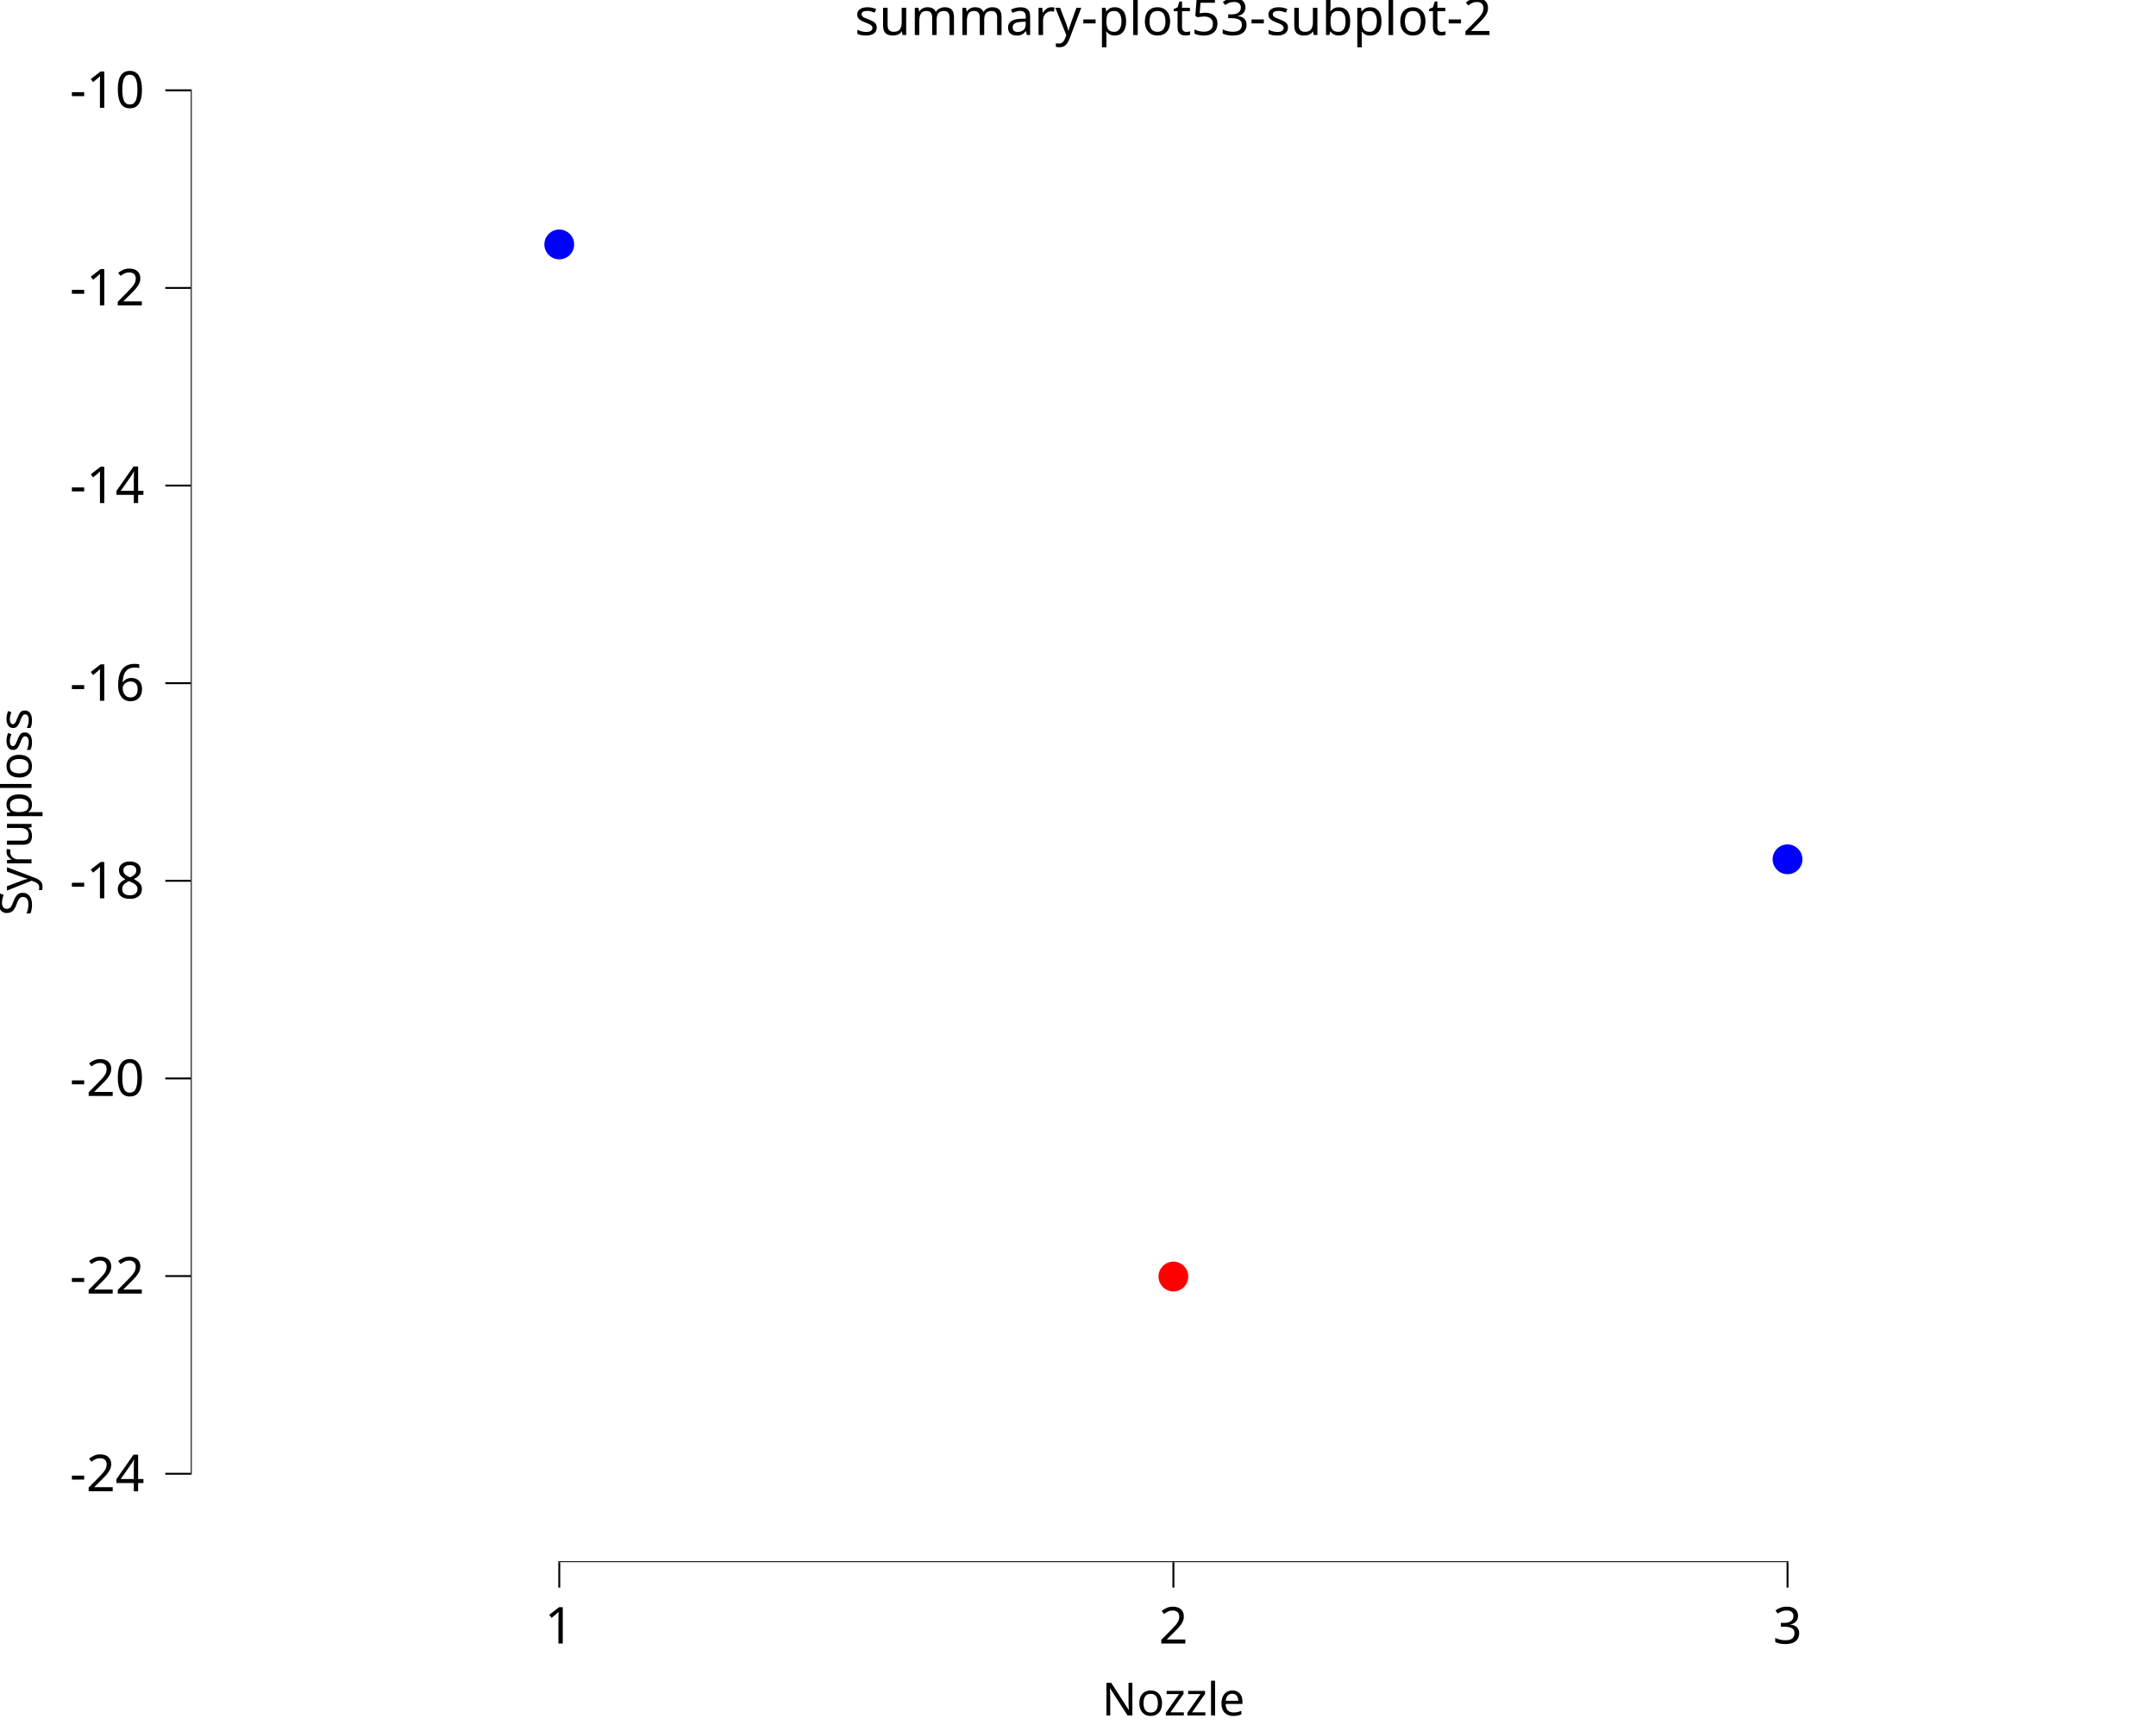
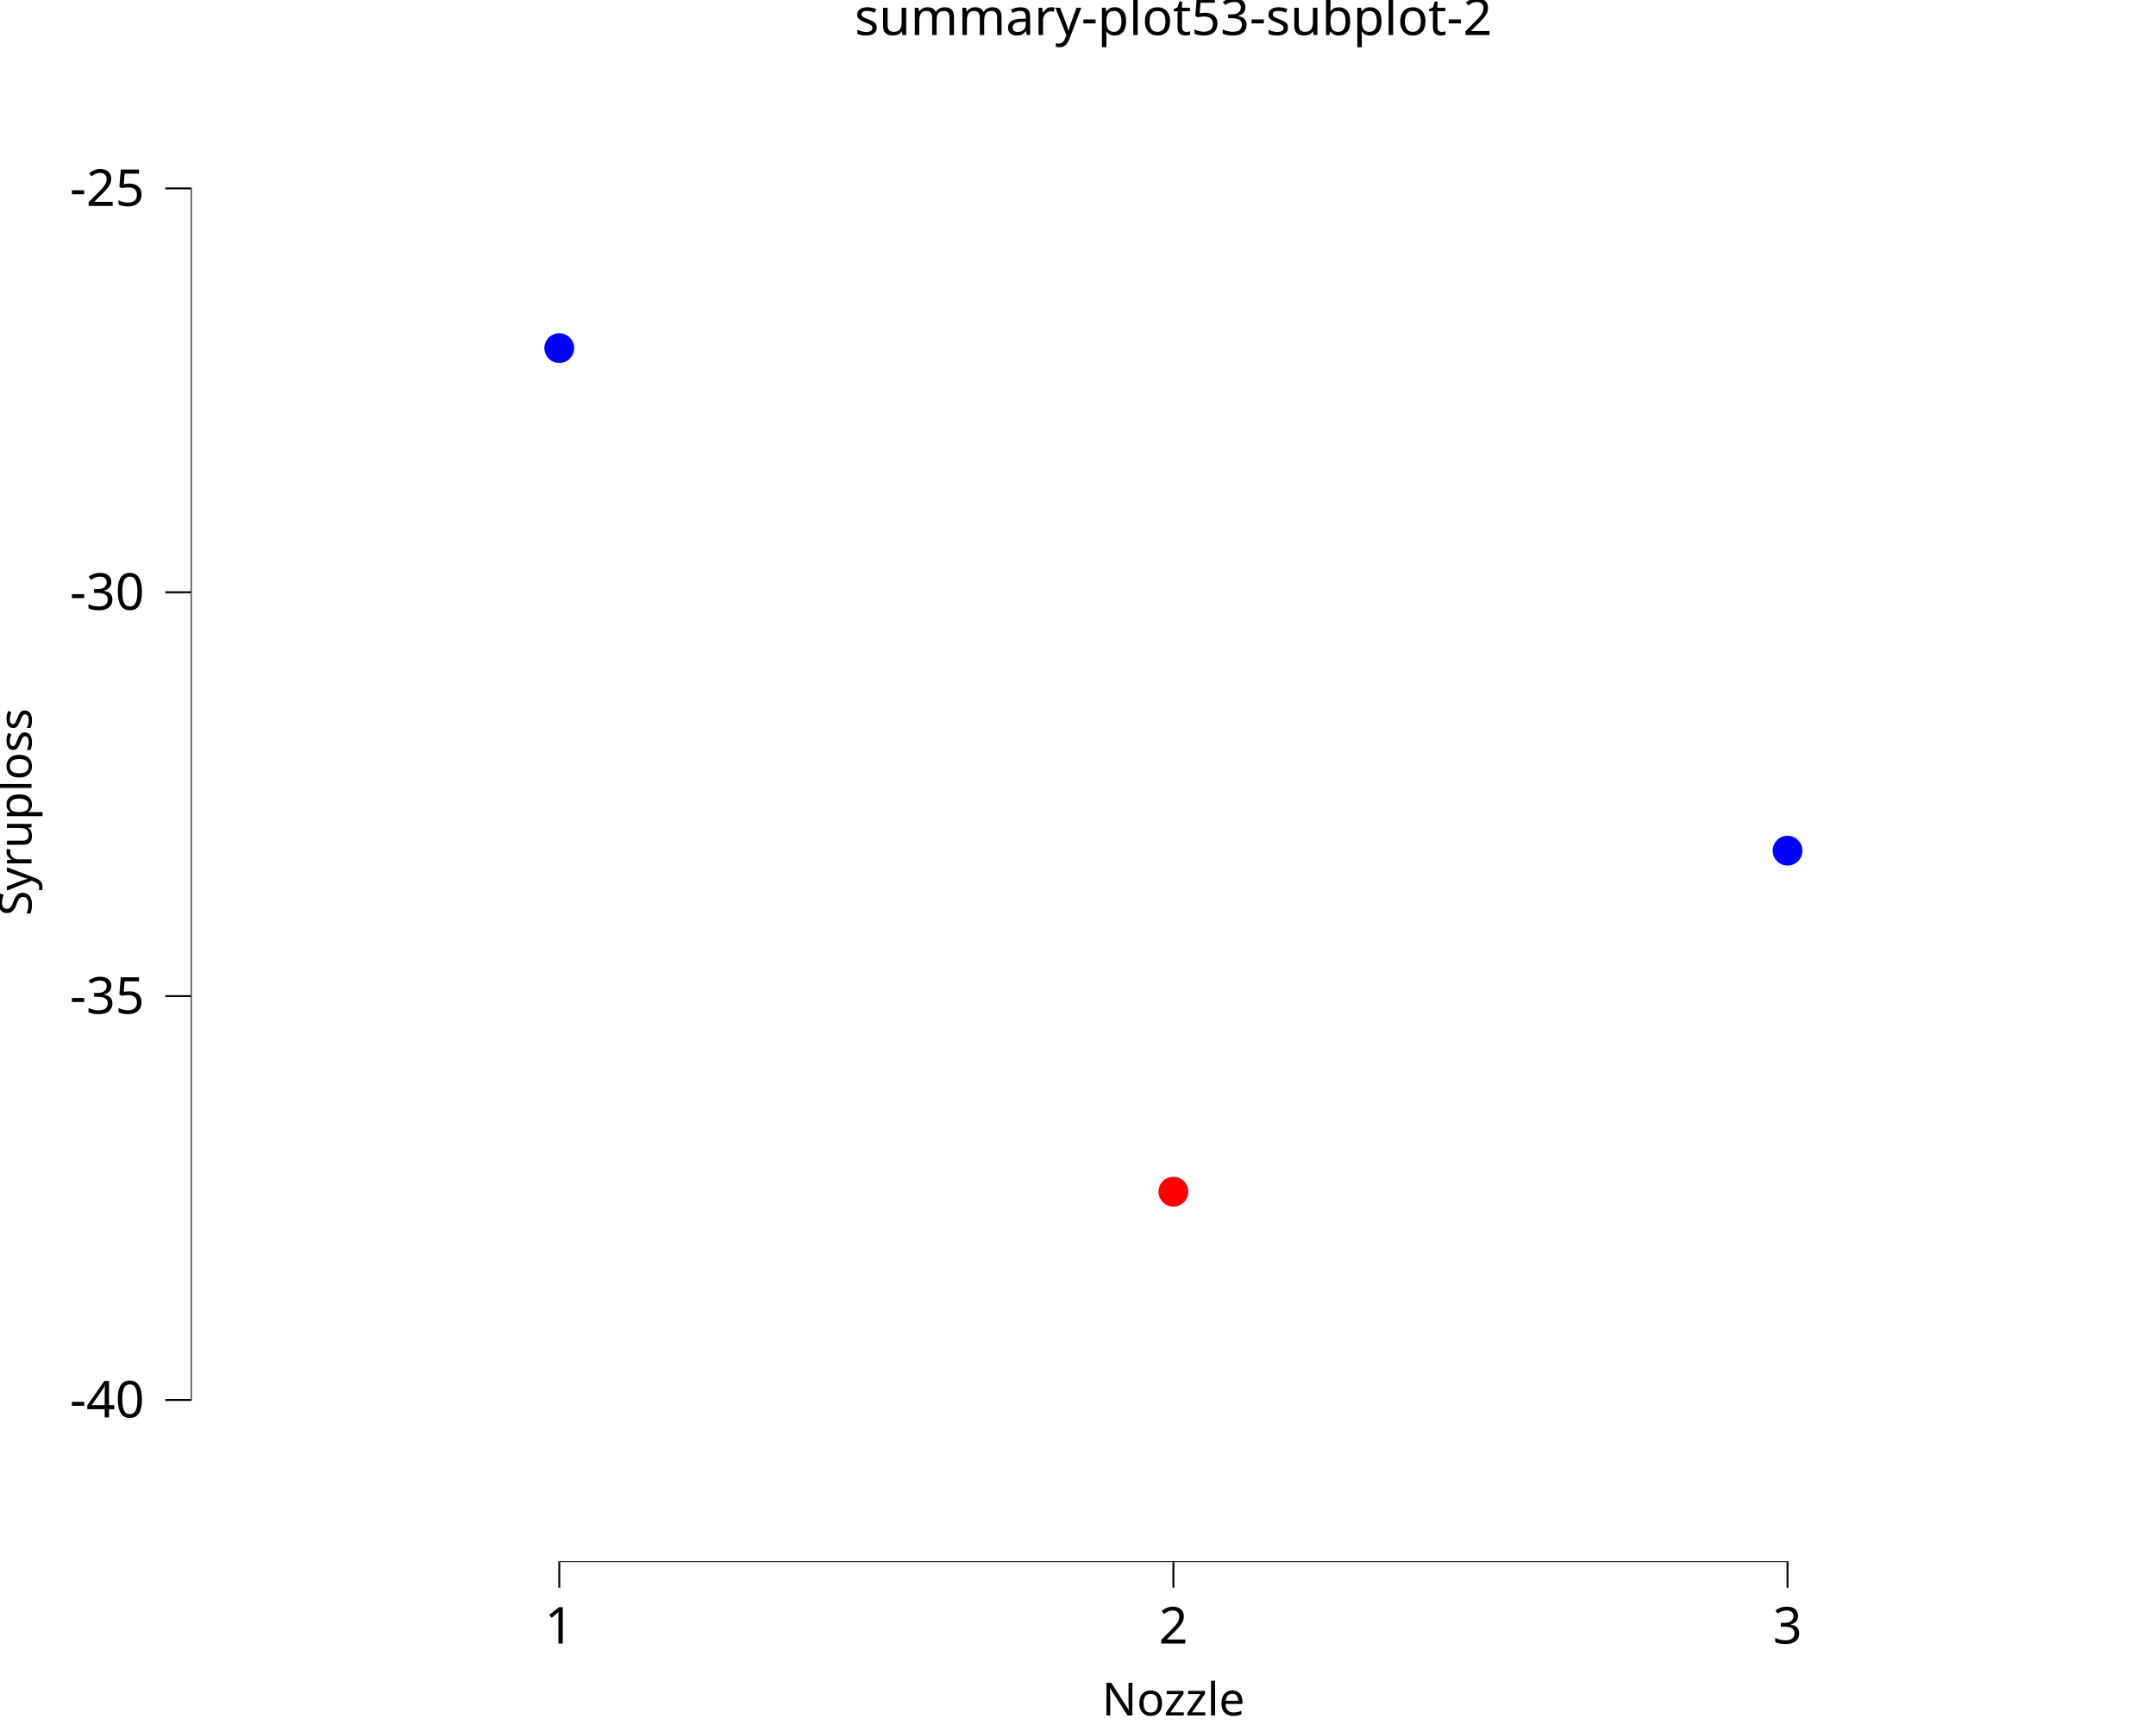
<svg xmlns="http://www.w3.org/2000/svg" class="svglite" data-engine-version="2.0" width="720.00pt" height="576.00pt" viewBox="0 0 720.00 576.00">
  <defs>
    <style type="text/css">
    .svglite line, .svglite polyline, .svglite polygon, .svglite path, .svglite rect, .svglite circle {
      fill: none;
      stroke: #000000;
      stroke-linecap: round;
      stroke-linejoin: round;
      stroke-miterlimit: 10.00;
    }
  </style>
  </defs>
  <rect width="100%" height="100%" style="stroke: none; fill: #FFFFFF;" />
  <defs>
    <clipPath id="cpMC4wMHw3MjAuMDB8MC4wMHw1NzYuMDA=">
      <rect x="0.00" y="0.00" width="720.00" height="576.00" />
    </clipPath>
  </defs>
  <g clip-path="url(#cpMC4wMHw3MjAuMDB8MC4wMHw1NzYuMDA=)">
    <rect x="0.00" y="0.00" width="720.00" height="576.00" style="stroke-width: 10.67; stroke: none;" />
  </g>
  <defs>
    <clipPath id="cpNjMuNzJ8NzIwLjAwfDIwLjcxfDUyMS42Mw==">
      <rect x="63.72" y="20.71" width="656.28" height="500.92" />
    </clipPath>
  </defs>
  <g clip-path="url(#cpNjMuNzJ8NzIwLjAwfDIwLjcxfDUyMS42Mw==)">
    <rect x="63.72" y="20.71" width="656.28" height="500.92" style="stroke-width: 10.67; stroke: none;" />
-     <circle cx="186.77" cy="81.62" r="4.62" style="stroke-width: 0.71; stroke: #0000FF; fill: #0000FF;" />
-     <circle cx="391.86" cy="426.25" r="4.62" style="stroke-width: 0.71; stroke: #FF0000; fill: #FF0000;" />
-     <circle cx="596.95" cy="286.93" r="4.62" style="stroke-width: 0.71; stroke: #0000FF; fill: #0000FF;" />
+     <circle cx="186.77" cy="116.24" r="4.62" style="stroke-width: 0.71; stroke: #0000FF; fill: #0000FF;" />
+     <circle cx="391.86" cy="397.93" r="4.62" style="stroke-width: 0.71; stroke: #FF0000; fill: #FF0000;" />
+     <circle cx="596.95" cy="284.05" r="4.62" style="stroke-width: 0.71; stroke: #0000FF; fill: #0000FF;" />
    <line x1="186.45" y1="521.63" x2="597.27" y2="521.63" style="stroke-width: 0.64; stroke-linecap: butt;" />
-     <line x1="63.72" y1="492.42" x2="63.72" y2="29.83" style="stroke-width: 0.64; stroke-linecap: butt;" />
+     <line x1="63.72" y1="467.78" x2="63.72" y2="62.59" style="stroke-width: 0.64; stroke-linecap: butt;" />
    <rect x="63.72" y="20.71" width="656.28" height="500.92" style="stroke-width: 0.00; stroke: none;" />
  </g>
  <g clip-path="url(#cpMC4wMHw3MjAuMDB8MC4wMHw1NzYuMDA=)">
    <polyline points="63.72,521.63 63.72,20.71 " style="stroke-width: 0.00; stroke: none; stroke-linecap: butt;" />
-     <text x="48.24" y="497.95" text-anchor="end" style="font-size: 17.00px; font-family: sans;" textLength="24.57px" lengthAdjust="spacingAndGlyphs">-24</text>
-     <text x="48.24" y="431.95" text-anchor="end" style="font-size: 17.00px; font-family: sans;" textLength="24.57px" lengthAdjust="spacingAndGlyphs">-22</text>
-     <text x="48.24" y="365.96" text-anchor="end" style="font-size: 17.00px; font-family: sans;" textLength="24.57px" lengthAdjust="spacingAndGlyphs">-20</text>
-     <text x="48.24" y="299.97" text-anchor="end" style="font-size: 17.00px; font-family: sans;" textLength="24.57px" lengthAdjust="spacingAndGlyphs">-18</text>
-     <text x="48.24" y="233.98" text-anchor="end" style="font-size: 17.00px; font-family: sans;" textLength="24.57px" lengthAdjust="spacingAndGlyphs">-16</text>
-     <text x="48.24" y="167.98" text-anchor="end" style="font-size: 17.00px; font-family: sans;" textLength="24.57px" lengthAdjust="spacingAndGlyphs">-14</text>
-     <text x="48.24" y="101.99" text-anchor="end" style="font-size: 17.00px; font-family: sans;" textLength="24.57px" lengthAdjust="spacingAndGlyphs">-12</text>
-     <text x="48.24" y="36.00" text-anchor="end" style="font-size: 17.00px; font-family: sans;" textLength="24.57px" lengthAdjust="spacingAndGlyphs">-10</text>
-     <polyline points="55.21,492.10 63.72,492.10 " style="stroke-width: 0.64; stroke-linecap: butt;" />
-     <polyline points="55.21,426.10 63.72,426.10 " style="stroke-width: 0.64; stroke-linecap: butt;" />
-     <polyline points="55.21,360.11 63.72,360.11 " style="stroke-width: 0.64; stroke-linecap: butt;" />
-     <polyline points="55.21,294.12 63.72,294.12 " style="stroke-width: 0.64; stroke-linecap: butt;" />
-     <polyline points="55.21,228.13 63.72,228.13 " style="stroke-width: 0.64; stroke-linecap: butt;" />
-     <polyline points="55.21,162.13 63.72,162.13 " style="stroke-width: 0.64; stroke-linecap: butt;" />
-     <polyline points="55.21,96.14 63.72,96.14 " style="stroke-width: 0.64; stroke-linecap: butt;" />
-     <polyline points="55.21,30.15 63.72,30.15 " style="stroke-width: 0.64; stroke-linecap: butt;" />
+     <text x="48.24" y="473.31" text-anchor="end" style="font-size: 17.00px; font-family: sans;" textLength="24.57px" lengthAdjust="spacingAndGlyphs">-40</text>
+     <text x="48.24" y="338.46" text-anchor="end" style="font-size: 17.00px; font-family: sans;" textLength="24.57px" lengthAdjust="spacingAndGlyphs">-35</text>
+     <text x="48.24" y="203.61" text-anchor="end" style="font-size: 17.00px; font-family: sans;" textLength="24.57px" lengthAdjust="spacingAndGlyphs">-30</text>
+     <text x="48.24" y="68.76" text-anchor="end" style="font-size: 17.00px; font-family: sans;" textLength="24.57px" lengthAdjust="spacingAndGlyphs">-25</text>
+     <polyline points="55.21,467.46 63.72,467.46 " style="stroke-width: 0.64; stroke-linecap: butt;" />
+     <polyline points="55.21,332.61 63.72,332.61 " style="stroke-width: 0.64; stroke-linecap: butt;" />
+     <polyline points="55.21,197.76 63.72,197.76 " style="stroke-width: 0.64; stroke-linecap: butt;" />
+     <polyline points="55.21,62.91 63.72,62.91 " style="stroke-width: 0.64; stroke-linecap: butt;" />
    <polyline points="63.72,521.63 720.00,521.63 " style="stroke-width: 0.00; stroke: none; stroke-linecap: butt;" />
    <polyline points="186.77,530.13 186.77,521.63 " style="stroke-width: 0.64; stroke-linecap: butt;" />
    <polyline points="391.86,530.13 391.86,521.63 " style="stroke-width: 0.64; stroke-linecap: butt;" />
    <polyline points="596.95,530.13 596.95,521.63 " style="stroke-width: 0.64; stroke-linecap: butt;" />
    <text x="186.77" y="548.80" text-anchor="middle" style="font-size: 17.00px; font-family: sans;" textLength="9.46px" lengthAdjust="spacingAndGlyphs">1</text>
    <text x="391.86" y="548.80" text-anchor="middle" style="font-size: 17.00px; font-family: sans;" textLength="9.46px" lengthAdjust="spacingAndGlyphs">2</text>
    <text x="596.95" y="548.80" text-anchor="middle" style="font-size: 17.00px; font-family: sans;" textLength="9.46px" lengthAdjust="spacingAndGlyphs">3</text>
    <text x="391.86" y="572.82" text-anchor="middle" style="font-size: 15.30px; font-family: sans;" textLength="46.78px" lengthAdjust="spacingAndGlyphs">Nozzle</text>
    <text transform="translate(10.53,271.17) rotate(-90)" text-anchor="middle" style="font-size: 15.30px; font-family: sans;" textLength="67.20px" lengthAdjust="spacingAndGlyphs">Syruploss</text>
    <text x="391.86" y="11.70" text-anchor="middle" style="font-size: 17.00px; font-family: sans;" textLength="197.50px" lengthAdjust="spacingAndGlyphs">summary-plot53-subplot-2</text>
  </g>
</svg>
